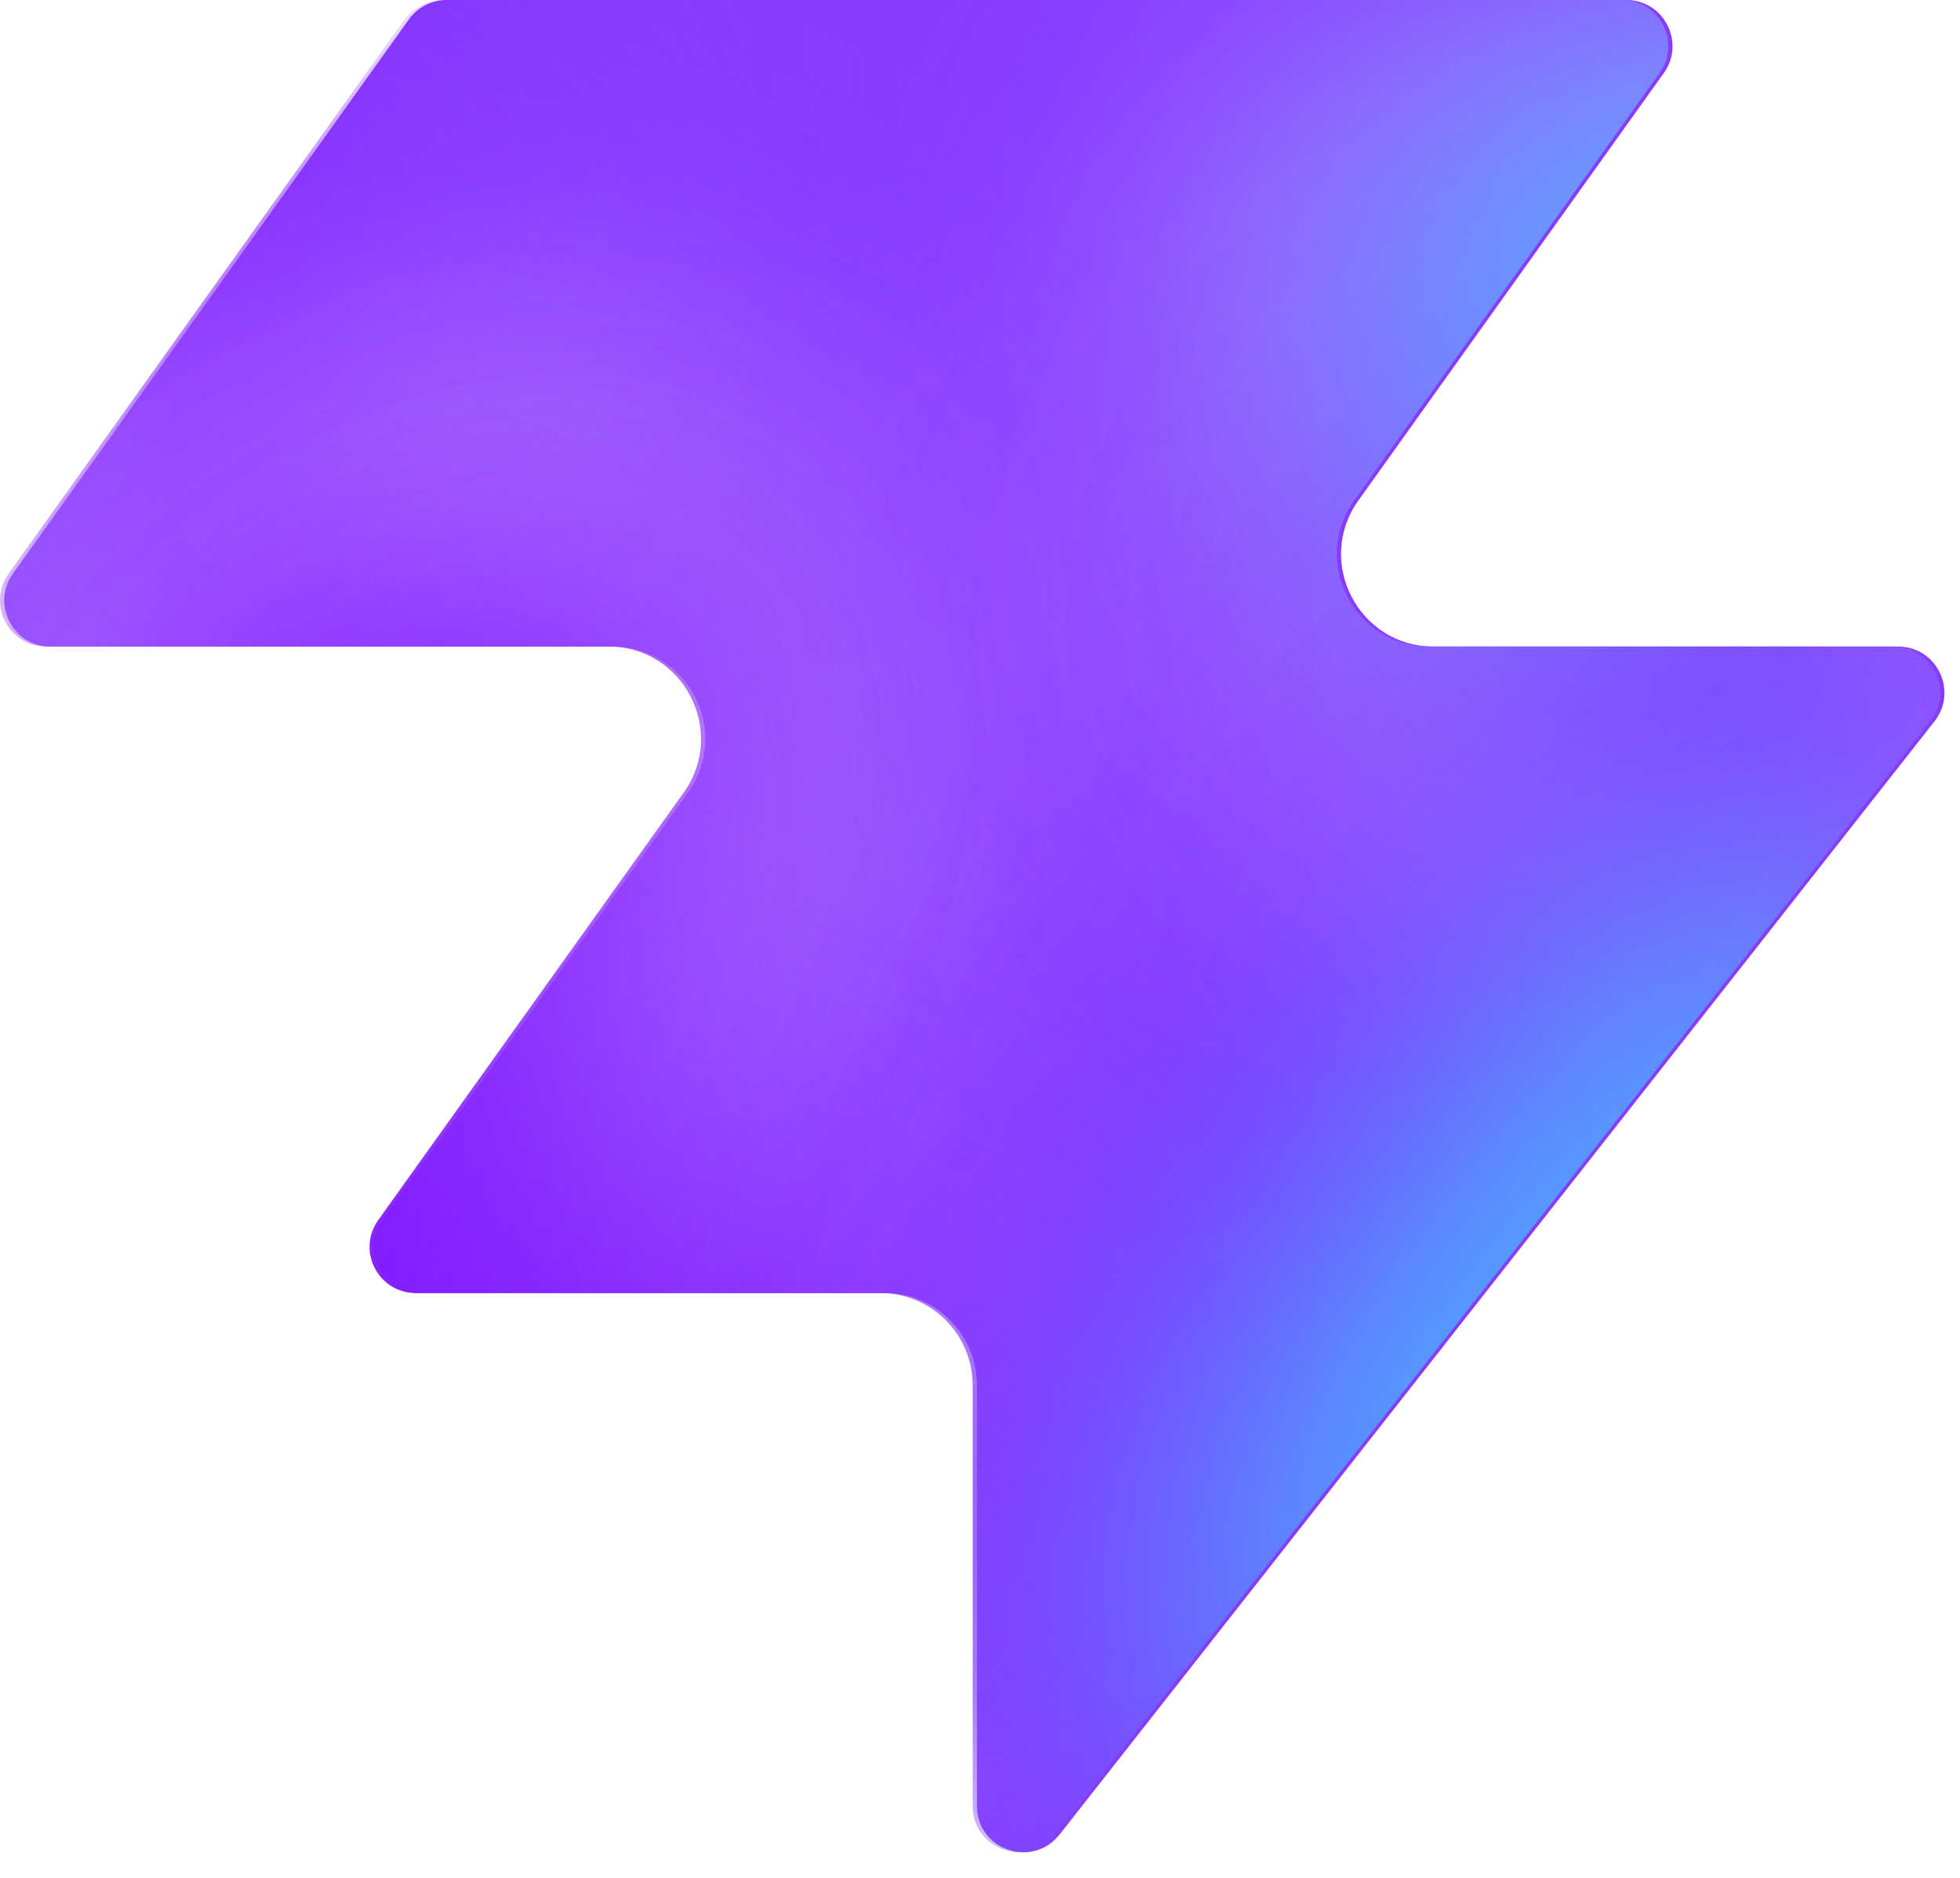
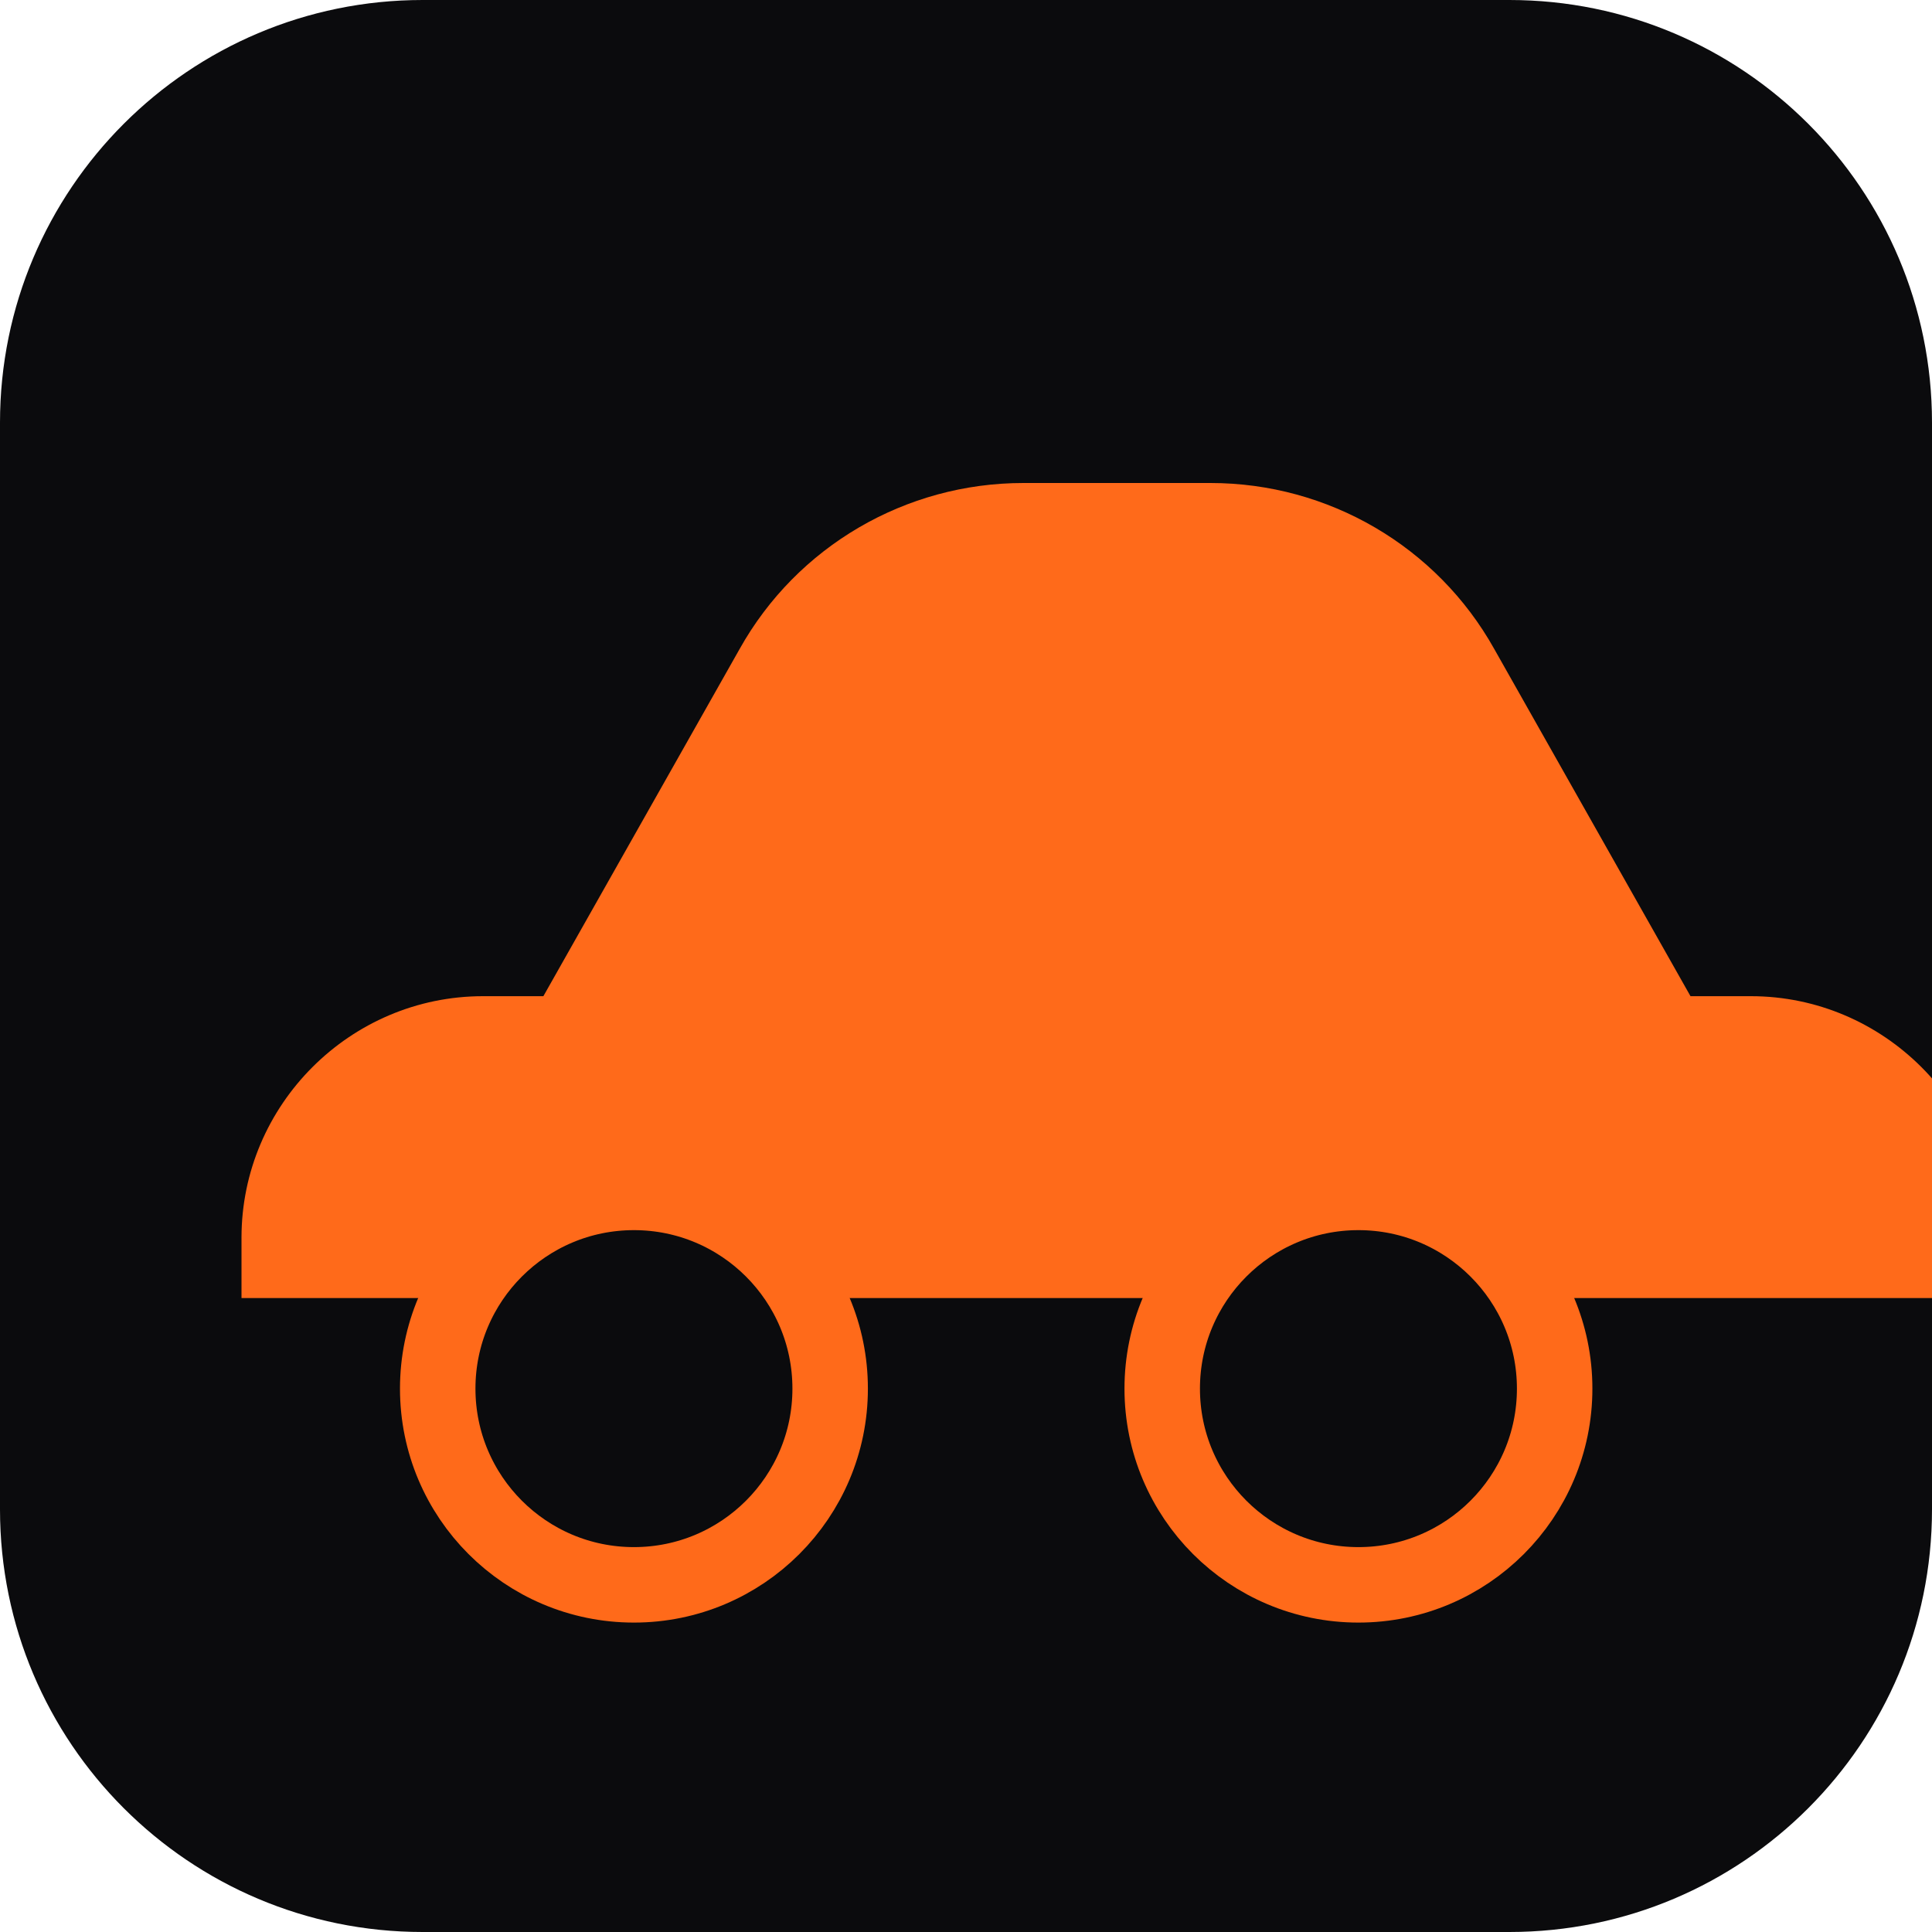
- <svg xmlns="http://www.w3.org/2000/svg" width="48" height="46" fill="none" viewBox="0 0 48 46">
-   <path fill="#863bff" d="M25.946 44.938c-.664.845-2.021.375-2.021-.698V33.937a2.26 2.26 0 0 0-2.262-2.262H10.287c-.92 0-1.456-1.04-.92-1.788l7.48-10.471c1.07-1.497 0-3.578-1.842-3.578H1.237c-.92 0-1.456-1.04-.92-1.788L10.013.474c.214-.297.556-.474.92-.474h28.894c.92 0 1.456 1.04.92 1.788l-7.48 10.471c-1.07 1.498 0 3.579 1.842 3.579h11.377c.943 0 1.473 1.088.89 1.83L25.947 44.94z" style="fill:#863bff;fill:color(display-p3 .525 .23 1);fill-opacity:1" />
-   <mask id="a" width="48" height="46" x="0" y="0" maskUnits="userSpaceOnUse" style="mask-type:alpha">
-     <path fill="#000" d="M25.842 44.938c-.664.844-2.021.375-2.021-.698V33.937a2.26 2.26 0 0 0-2.262-2.262H10.183c-.92 0-1.456-1.04-.92-1.788l7.48-10.471c1.07-1.498 0-3.579-1.842-3.579H1.133c-.92 0-1.456-1.04-.92-1.787L9.91.473c.214-.297.556-.474.92-.474h28.894c.92 0 1.456 1.04.92 1.788l-7.48 10.471c-1.07 1.498 0 3.578 1.842 3.578h11.377c.943 0 1.473 1.088.89 1.832L25.843 44.94z" style="fill:#000;fill-opacity:1" />
-   </mask>
-   <g mask="url(#a)">
-     <g filter="url(#b)">
-       <ellipse cx="5.508" cy="14.704" fill="#ede6ff" rx="5.508" ry="14.704" style="fill:#ede6ff;fill:color(display-p3 .927 .903 1);fill-opacity:1" transform="matrix(.00324 1 1 -.00324 -4.47 31.516)" />
-     </g>
-     <g filter="url(#c)">
-       <ellipse cx="10.399" cy="29.851" fill="#ede6ff" rx="10.399" ry="29.851" style="fill:#ede6ff;fill:color(display-p3 .927 .903 1);fill-opacity:1" transform="matrix(.00324 1 1 -.00324 -39.328 7.883)" />
-     </g>
-     <g filter="url(#d)">
-       <ellipse cx="5.508" cy="30.487" fill="#7e14ff" rx="5.508" ry="30.487" style="fill:#7e14ff;fill:color(display-p3 .492 .077 1);fill-opacity:1" transform="rotate(89.814 -25.913 -14.639)scale(1 -1)" />
-     </g>
-     <g filter="url(#e)">
-       <ellipse cx="5.508" cy="30.599" fill="#7e14ff" rx="5.508" ry="30.599" style="fill:#7e14ff;fill:color(display-p3 .492 .077 1);fill-opacity:1" transform="rotate(89.814 -32.644 -3.334)scale(1 -1)" />
-     </g>
-     <g filter="url(#f)">
-       <ellipse cx="5.508" cy="30.599" fill="#7e14ff" rx="5.508" ry="30.599" style="fill:#7e14ff;fill:color(display-p3 .492 .077 1);fill-opacity:1" transform="matrix(.00324 1 1 -.00324 -34.34 30.47)" />
-     </g>
-     <g filter="url(#g)">
-       <ellipse cx="14.072" cy="22.078" fill="#ede6ff" rx="14.072" ry="22.078" style="fill:#ede6ff;fill:color(display-p3 .927 .903 1);fill-opacity:1" transform="rotate(93.35 24.506 48.493)scale(-1 1)" />
-     </g>
-     <g filter="url(#h)">
-       <ellipse cx="3.47" cy="21.501" fill="#7e14ff" rx="3.47" ry="21.501" style="fill:#7e14ff;fill:color(display-p3 .492 .077 1);fill-opacity:1" transform="rotate(89.009 28.708 47.59)scale(-1 1)" />
-     </g>
-     <g filter="url(#i)">
-       <ellipse cx="3.47" cy="21.501" fill="#7e14ff" rx="3.47" ry="21.501" style="fill:#7e14ff;fill:color(display-p3 .492 .077 1);fill-opacity:1" transform="rotate(89.009 28.708 47.59)scale(-1 1)" />
-     </g>
-     <g filter="url(#j)">
-       <ellipse cx=".387" cy="8.972" fill="#7e14ff" rx="4.407" ry="29.108" style="fill:#7e14ff;fill:color(display-p3 .492 .077 1);fill-opacity:1" transform="rotate(39.51 .387 8.972)" />
-     </g>
-     <g filter="url(#k)">
-       <ellipse cx="47.523" cy="-6.092" fill="#7e14ff" rx="4.407" ry="29.108" style="fill:#7e14ff;fill:color(display-p3 .492 .077 1);fill-opacity:1" transform="rotate(37.892 47.523 -6.092)" />
-     </g>
-     <g filter="url(#l)">
-       <ellipse cx="41.412" cy="6.333" fill="#47bfff" rx="5.971" ry="9.665" style="fill:#47bfff;fill:color(display-p3 .28 .748 1);fill-opacity:1" transform="rotate(37.892 41.412 6.333)" />
-     </g>
-     <g filter="url(#m)">
-       <ellipse cx="-1.879" cy="38.332" fill="#7e14ff" rx="4.407" ry="29.108" style="fill:#7e14ff;fill:color(display-p3 .492 .077 1);fill-opacity:1" transform="rotate(37.892 -1.88 38.332)" />
-     </g>
-     <g filter="url(#n)">
-       <ellipse cx="-1.879" cy="38.332" fill="#7e14ff" rx="4.407" ry="29.108" style="fill:#7e14ff;fill:color(display-p3 .492 .077 1);fill-opacity:1" transform="rotate(37.892 -1.88 38.332)" />
-     </g>
-     <g filter="url(#o)">
-       <ellipse cx="35.651" cy="29.907" fill="#7e14ff" rx="4.407" ry="29.108" style="fill:#7e14ff;fill:color(display-p3 .492 .077 1);fill-opacity:1" transform="rotate(37.892 35.651 29.907)" />
-     </g>
-     <g filter="url(#p)">
-       <ellipse cx="38.418" cy="32.4" fill="#47bfff" rx="5.971" ry="15.297" style="fill:#47bfff;fill:color(display-p3 .28 .748 1);fill-opacity:1" transform="rotate(37.892 38.418 32.4)" />
-     </g>
-   </g>
-   <defs>
-     <filter id="b" width="60.045" height="41.654" x="-19.77" y="16.149" color-interpolation-filters="sRGB" filterUnits="userSpaceOnUse">
-       <feFlood flood-opacity="0" result="BackgroundImageFix" />
-       <feBlend in="SourceGraphic" in2="BackgroundImageFix" result="shape" />
-       <feGaussianBlur result="effect1_foregroundBlur_2002_17158" stdDeviation="7.659" />
-     </filter>
-     <filter id="c" width="90.34" height="51.437" x="-54.613" y="-7.533" color-interpolation-filters="sRGB" filterUnits="userSpaceOnUse">
-       <feFlood flood-opacity="0" result="BackgroundImageFix" />
-       <feBlend in="SourceGraphic" in2="BackgroundImageFix" result="shape" />
-       <feGaussianBlur result="effect1_foregroundBlur_2002_17158" stdDeviation="7.659" />
-     </filter>
-     <filter id="d" width="79.355" height="29.4" x="-49.64" y="2.03" color-interpolation-filters="sRGB" filterUnits="userSpaceOnUse">
-       <feFlood flood-opacity="0" result="BackgroundImageFix" />
-       <feBlend in="SourceGraphic" in2="BackgroundImageFix" result="shape" />
-       <feGaussianBlur result="effect1_foregroundBlur_2002_17158" stdDeviation="4.596" />
-     </filter>
-     <filter id="e" width="79.579" height="29.4" x="-45.045" y="20.029" color-interpolation-filters="sRGB" filterUnits="userSpaceOnUse">
-       <feFlood flood-opacity="0" result="BackgroundImageFix" />
-       <feBlend in="SourceGraphic" in2="BackgroundImageFix" result="shape" />
-       <feGaussianBlur result="effect1_foregroundBlur_2002_17158" stdDeviation="4.596" />
-     </filter>
-     <filter id="f" width="79.579" height="29.4" x="-43.513" y="21.178" color-interpolation-filters="sRGB" filterUnits="userSpaceOnUse">
-       <feFlood flood-opacity="0" result="BackgroundImageFix" />
-       <feBlend in="SourceGraphic" in2="BackgroundImageFix" result="shape" />
-       <feGaussianBlur result="effect1_foregroundBlur_2002_17158" stdDeviation="4.596" />
-     </filter>
-     <filter id="g" width="74.749" height="58.852" x="15.756" y="-17.901" color-interpolation-filters="sRGB" filterUnits="userSpaceOnUse">
-       <feFlood flood-opacity="0" result="BackgroundImageFix" />
-       <feBlend in="SourceGraphic" in2="BackgroundImageFix" result="shape" />
-       <feGaussianBlur result="effect1_foregroundBlur_2002_17158" stdDeviation="7.659" />
-     </filter>
-     <filter id="h" width="61.377" height="25.362" x="23.548" y="2.284" color-interpolation-filters="sRGB" filterUnits="userSpaceOnUse">
-       <feFlood flood-opacity="0" result="BackgroundImageFix" />
-       <feBlend in="SourceGraphic" in2="BackgroundImageFix" result="shape" />
-       <feGaussianBlur result="effect1_foregroundBlur_2002_17158" stdDeviation="4.596" />
-     </filter>
-     <filter id="i" width="61.377" height="25.362" x="23.548" y="2.284" color-interpolation-filters="sRGB" filterUnits="userSpaceOnUse">
-       <feFlood flood-opacity="0" result="BackgroundImageFix" />
-       <feBlend in="SourceGraphic" in2="BackgroundImageFix" result="shape" />
-       <feGaussianBlur result="effect1_foregroundBlur_2002_17158" stdDeviation="4.596" />
-     </filter>
-     <filter id="j" width="56.045" height="63.649" x="-27.636" y="-22.853" color-interpolation-filters="sRGB" filterUnits="userSpaceOnUse">
-       <feFlood flood-opacity="0" result="BackgroundImageFix" />
-       <feBlend in="SourceGraphic" in2="BackgroundImageFix" result="shape" />
-       <feGaussianBlur result="effect1_foregroundBlur_2002_17158" stdDeviation="4.596" />
-     </filter>
-     <filter id="k" width="54.814" height="64.646" x="20.116" y="-38.415" color-interpolation-filters="sRGB" filterUnits="userSpaceOnUse">
-       <feFlood flood-opacity="0" result="BackgroundImageFix" />
-       <feBlend in="SourceGraphic" in2="BackgroundImageFix" result="shape" />
-       <feGaussianBlur result="effect1_foregroundBlur_2002_17158" stdDeviation="4.596" />
-     </filter>
-     <filter id="l" width="33.541" height="35.313" x="24.641" y="-11.323" color-interpolation-filters="sRGB" filterUnits="userSpaceOnUse">
-       <feFlood flood-opacity="0" result="BackgroundImageFix" />
-       <feBlend in="SourceGraphic" in2="BackgroundImageFix" result="shape" />
-       <feGaussianBlur result="effect1_foregroundBlur_2002_17158" stdDeviation="4.596" />
-     </filter>
-     <filter id="m" width="54.814" height="64.646" x="-29.286" y="6.009" color-interpolation-filters="sRGB" filterUnits="userSpaceOnUse">
-       <feFlood flood-opacity="0" result="BackgroundImageFix" />
-       <feBlend in="SourceGraphic" in2="BackgroundImageFix" result="shape" />
-       <feGaussianBlur result="effect1_foregroundBlur_2002_17158" stdDeviation="4.596" />
-     </filter>
-     <filter id="n" width="54.814" height="64.646" x="-29.286" y="6.009" color-interpolation-filters="sRGB" filterUnits="userSpaceOnUse">
-       <feFlood flood-opacity="0" result="BackgroundImageFix" />
-       <feBlend in="SourceGraphic" in2="BackgroundImageFix" result="shape" />
-       <feGaussianBlur result="effect1_foregroundBlur_2002_17158" stdDeviation="4.596" />
-     </filter>
-     <filter id="o" width="54.814" height="64.646" x="8.244" y="-2.416" color-interpolation-filters="sRGB" filterUnits="userSpaceOnUse">
-       <feFlood flood-opacity="0" result="BackgroundImageFix" />
-       <feBlend in="SourceGraphic" in2="BackgroundImageFix" result="shape" />
-       <feGaussianBlur result="effect1_foregroundBlur_2002_17158" stdDeviation="4.596" />
-     </filter>
-     <filter id="p" width="39.409" height="43.623" x="18.713" y="10.588" color-interpolation-filters="sRGB" filterUnits="userSpaceOnUse">
-       <feFlood flood-opacity="0" result="BackgroundImageFix" />
-       <feBlend in="SourceGraphic" in2="BackgroundImageFix" result="shape" />
-       <feGaussianBlur result="effect1_foregroundBlur_2002_17158" stdDeviation="4.596" />
-     </filter>
-   </defs>
+ <svg xmlns="http://www.w3.org/2000/svg" viewBox="0 0 64 64">
+   <rect width="64" height="64" rx="14" fill="#0b0b0d" />
+   <path d="M11 41c0-4.4 3.6-8 8-8h2l6.5-11.5c1.9-3.4 5.5-5.5 9.4-5.5h6.2c3.9 0 7.5 2.1 9.4 5.5L59 33h2c4.4 0 8 3.6 8 8v2H11z" fill="#ff6a1a" transform="translate(-3)" />
+   <circle cx="21" cy="46" r="6.5" fill="#0b0b0d" stroke="#ff6a1a" stroke-width="2.5" />
+   <circle cx="45" cy="46" r="6.5" fill="#0b0b0d" stroke="#ff6a1a" stroke-width="2.5" />
</svg>
